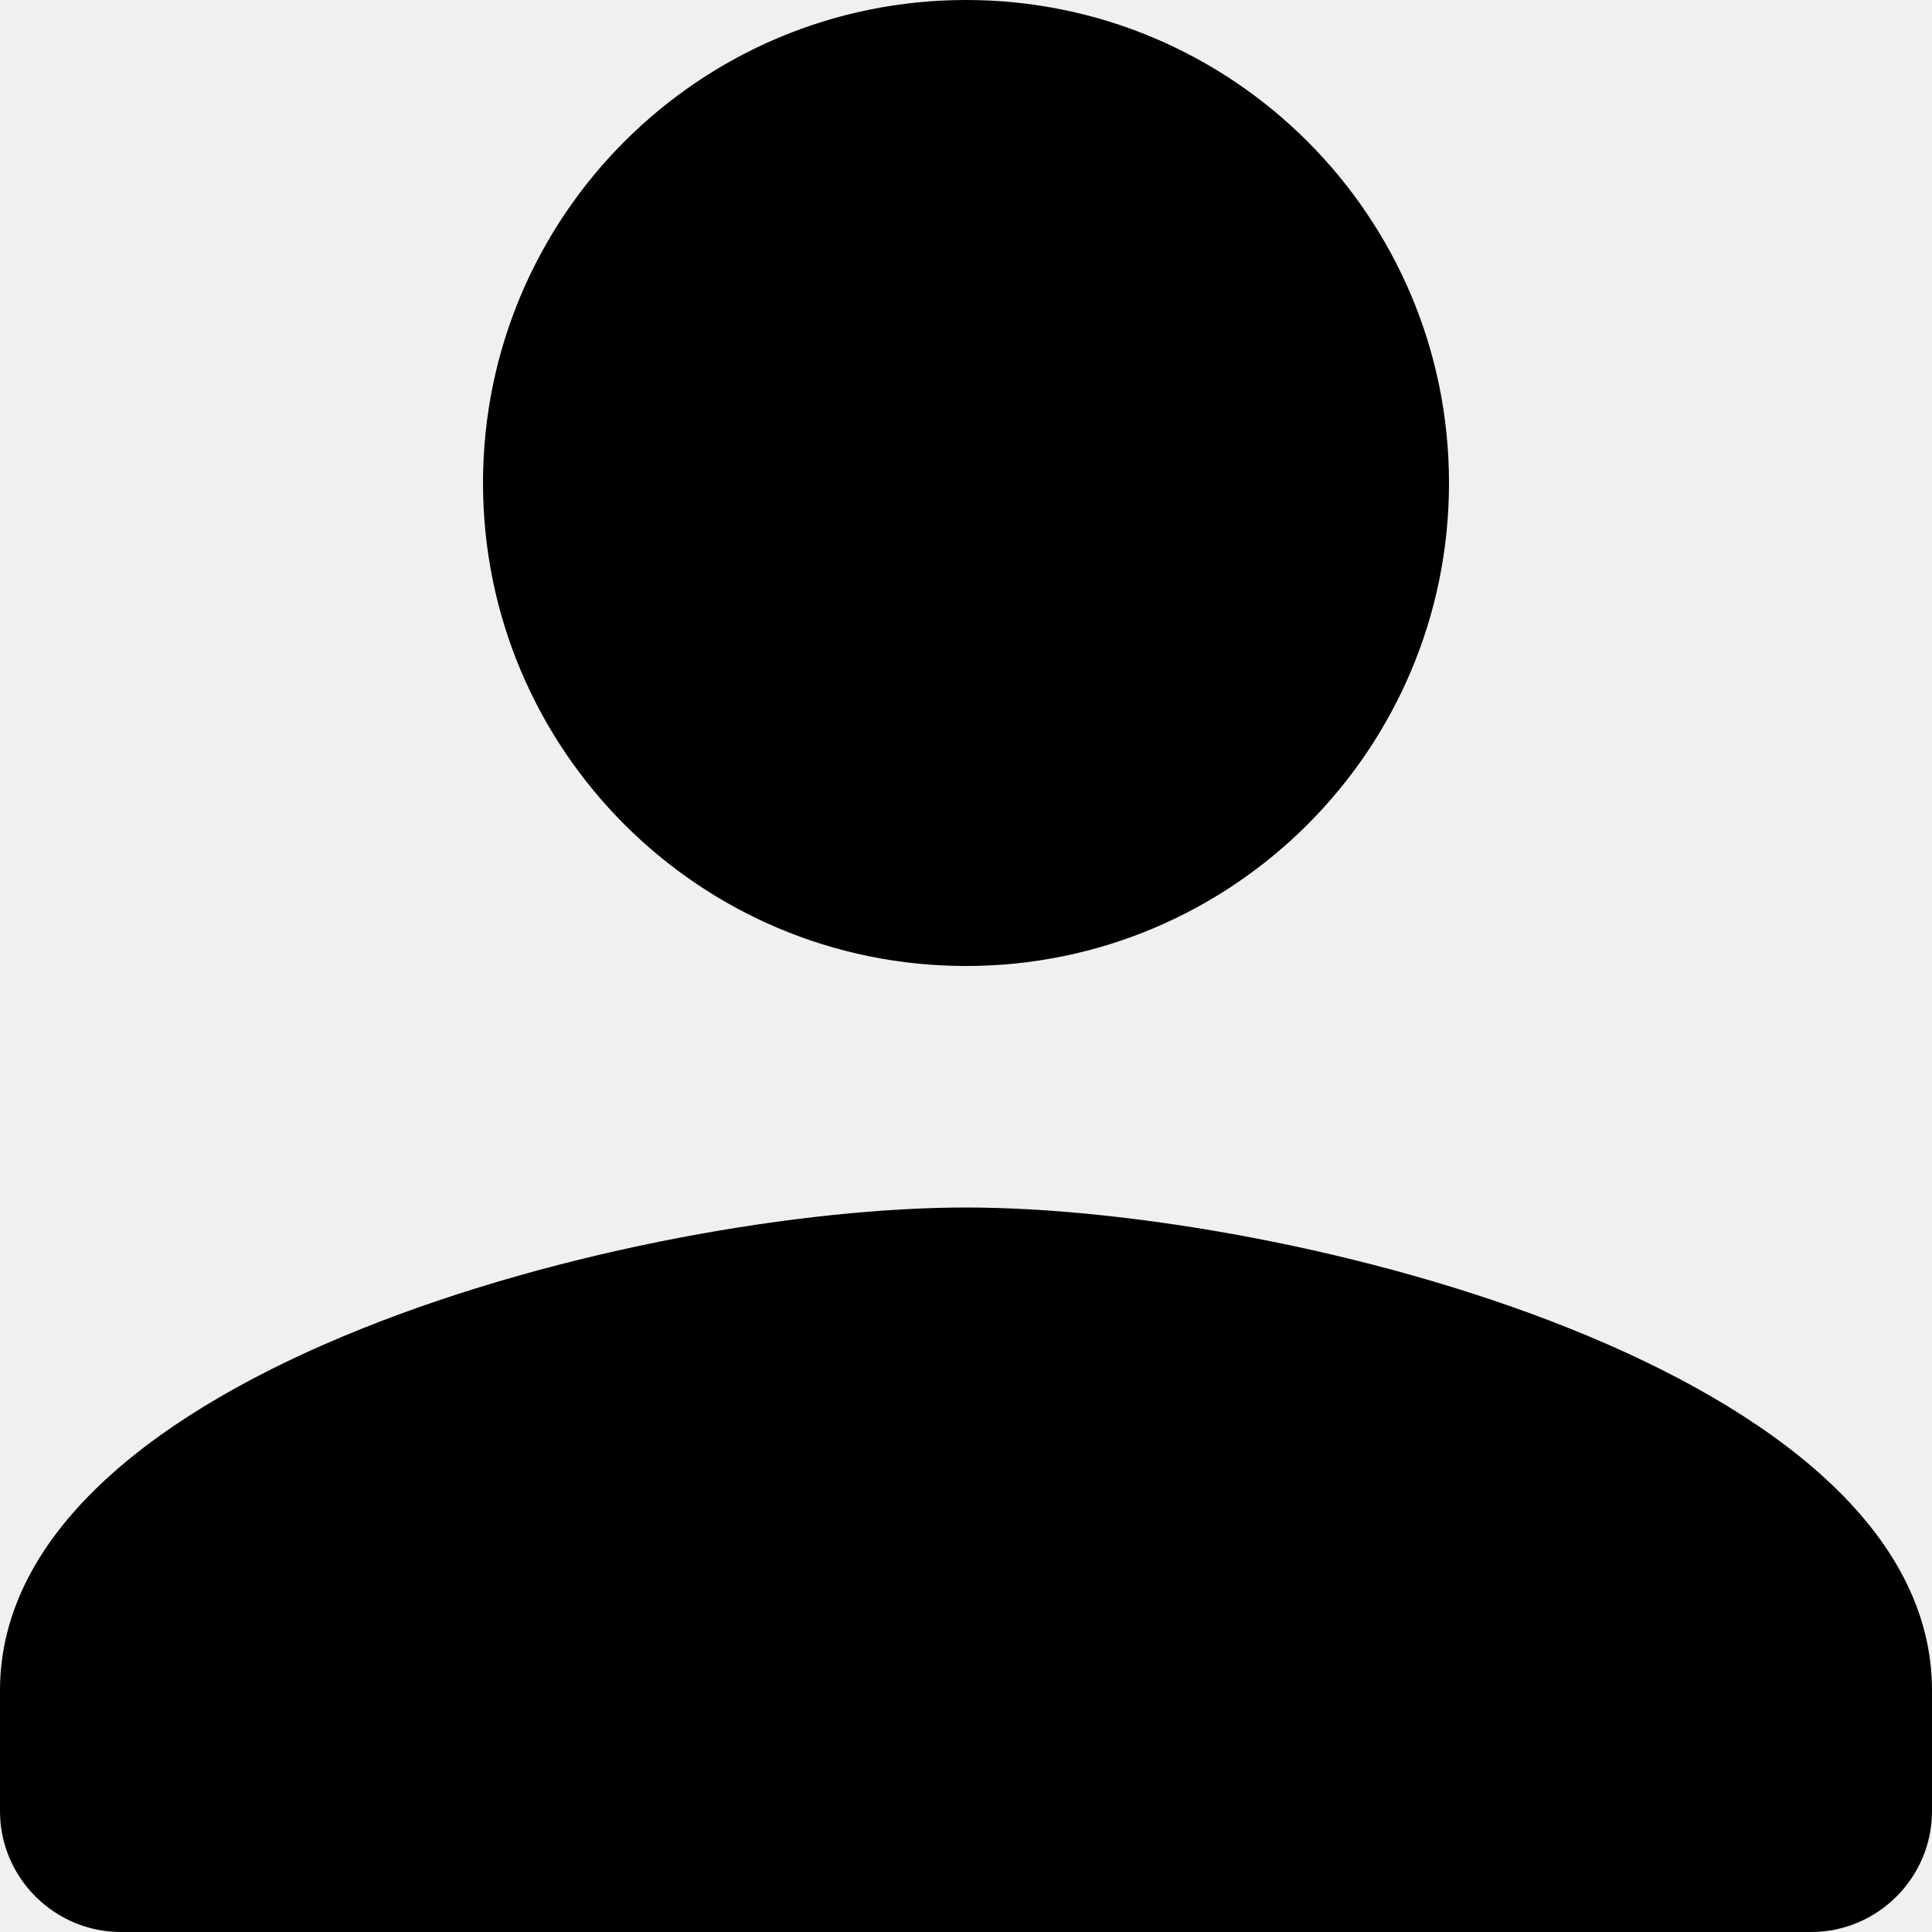
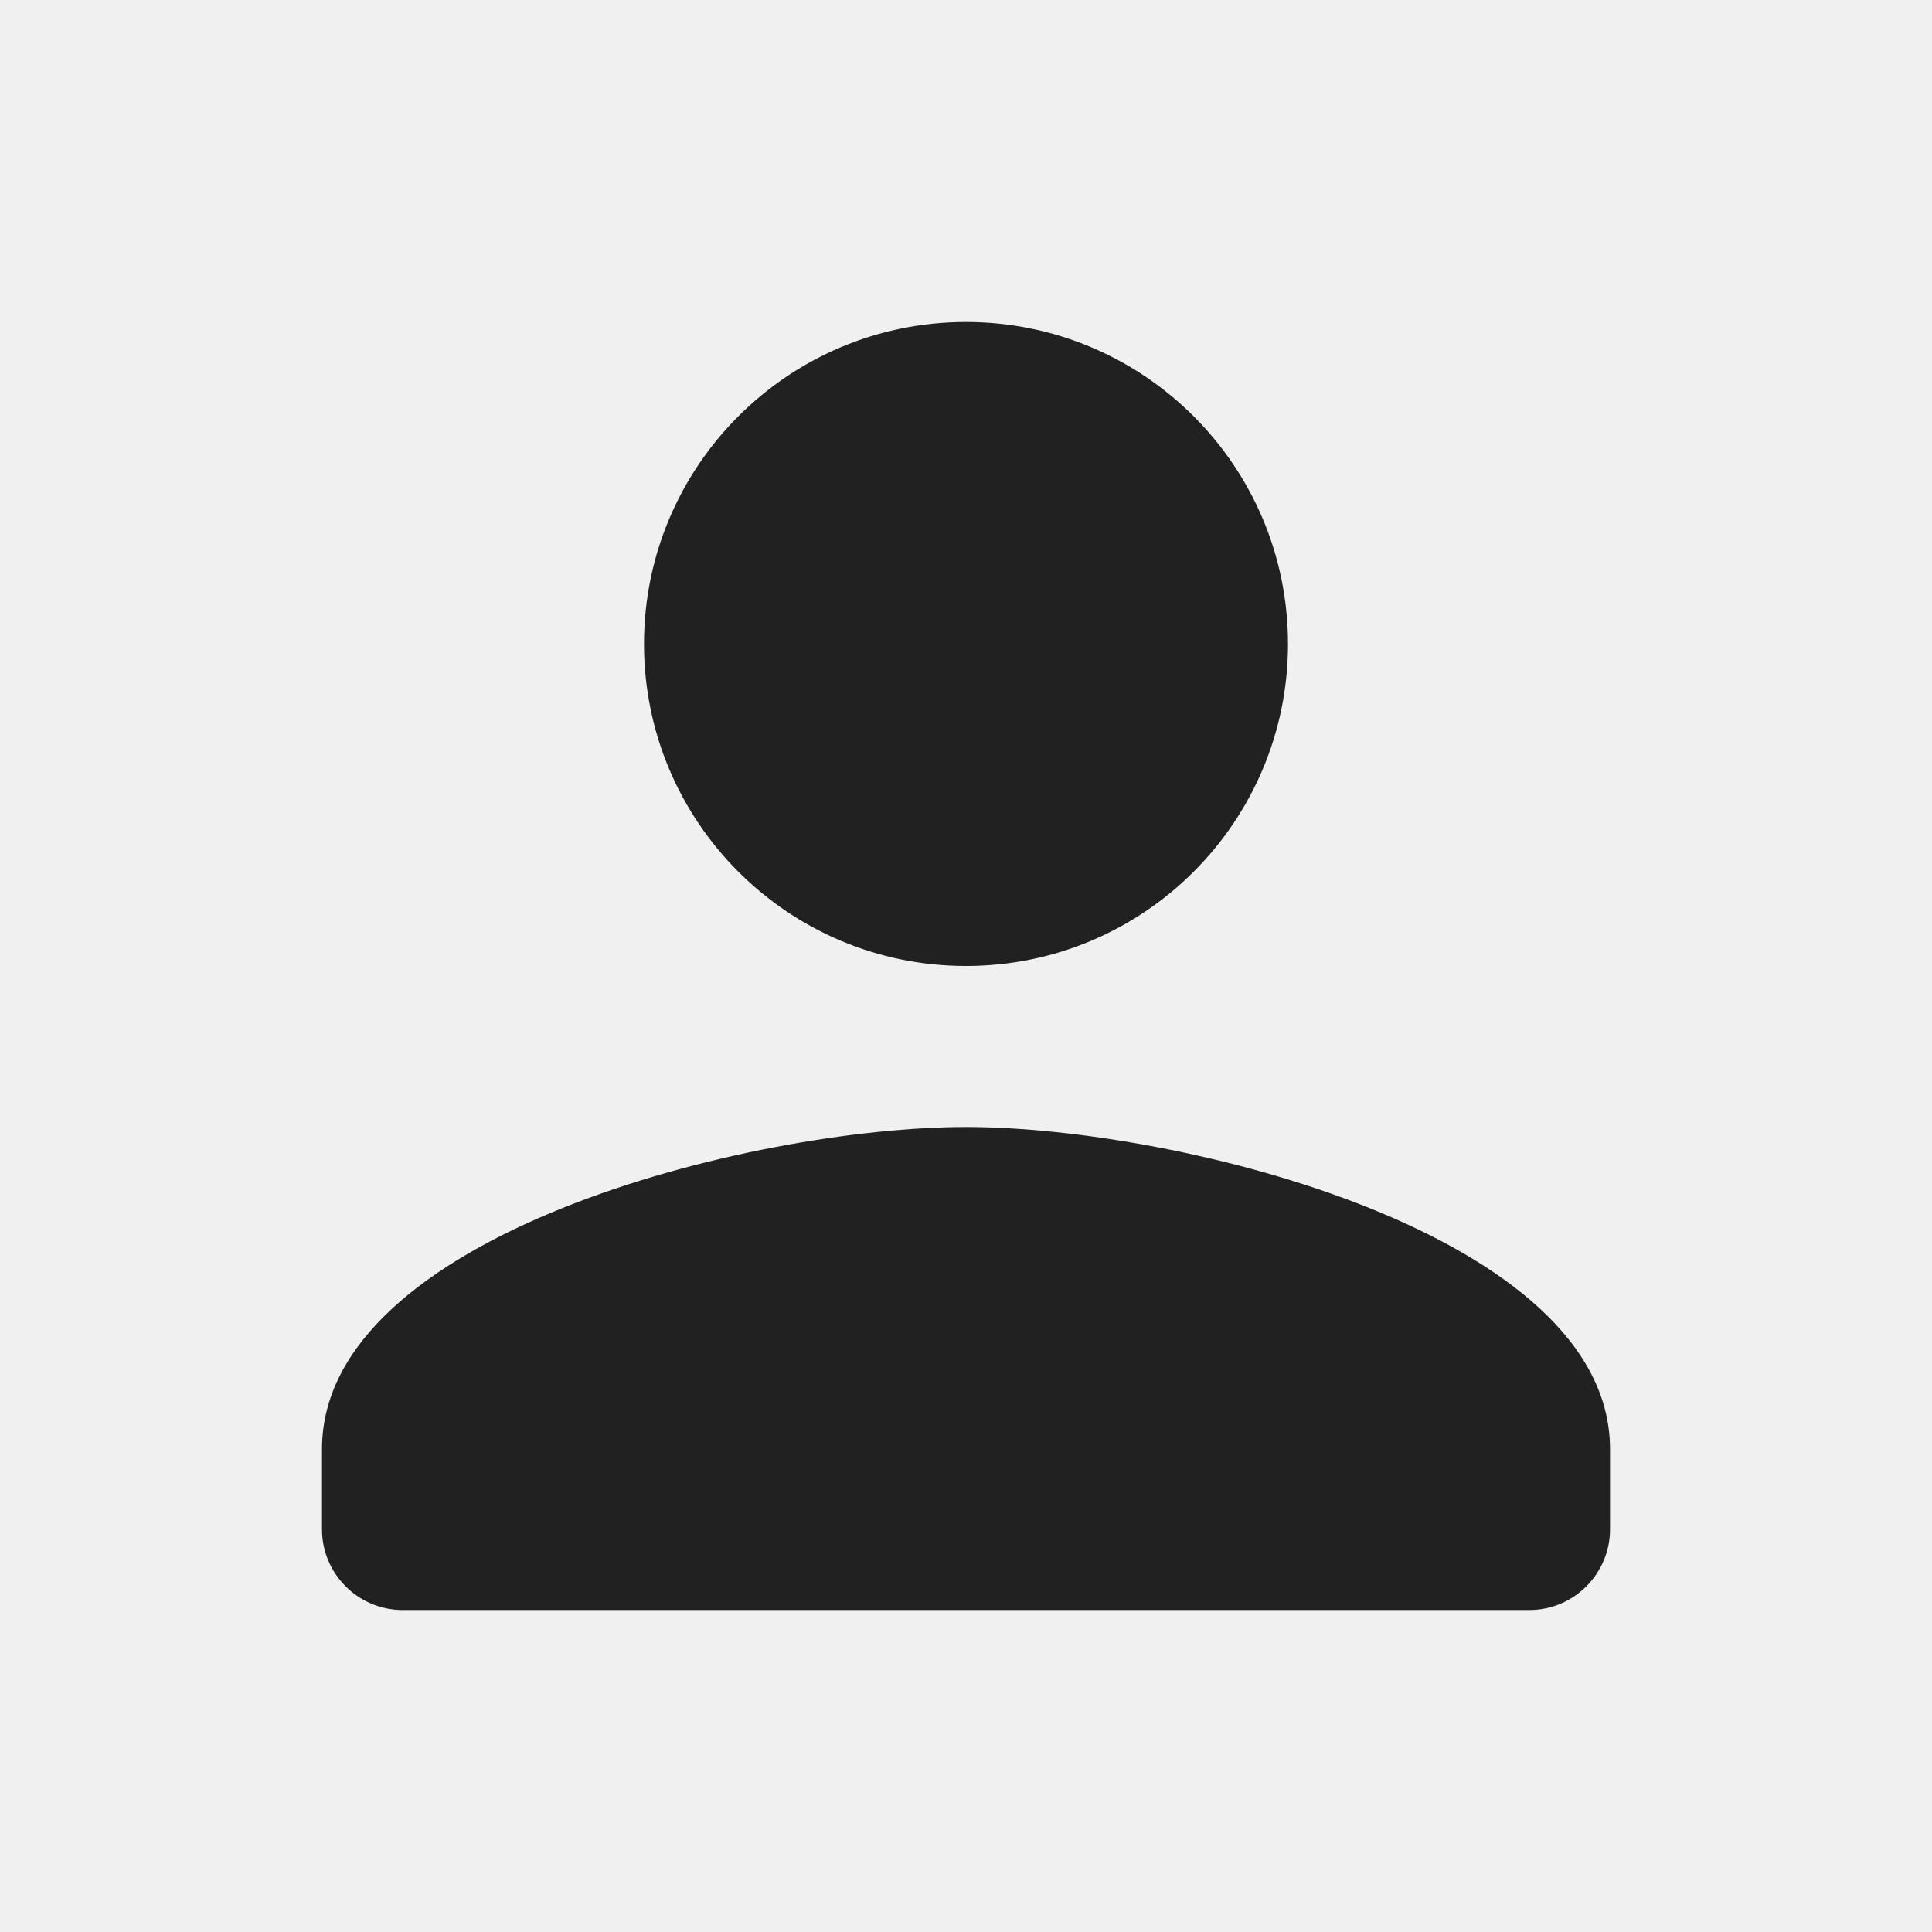
- <svg xmlns="http://www.w3.org/2000/svg" version="1.1" width="32" height="32" viewBox="0 0 32 32">
-   <path d="M16 16c4.418 0 8-3.582 8-8s-3.582-8-8-8v0c-4.418 0-8 3.582-8 8s3.582 8 8 8v0zM16 20c-5.339 0-16 2.68-16 8v2c0 1.099 0.901 2 2 2h28c1.099 0 2-0.901 2-2v-2c0-5.32-10.661-8-16-8z" />
+ <svg xmlns="http://www.w3.org/2000/svg" width="18" height="18" fill="none">
+   <g clip-path="url(#a)">
+     <path d="M9 9a3 3 0 1 0 0-6 3 3 0 1 0 0 6Zm0 1.5c-2.003 0-6 1.005-6 3v.75c0 .412.337.75.75.75h10.5c.412 0 .75-.338.75-.75v-.75c0-1.995-3.998-3-6-3Z" fill="#212121" />
+   </g>
+   <defs>
+     <clipPath id="a">
+       <path fill="#fff" d="M0 0h18v18H0z" />
+     </clipPath>
+   </defs>
</svg>
